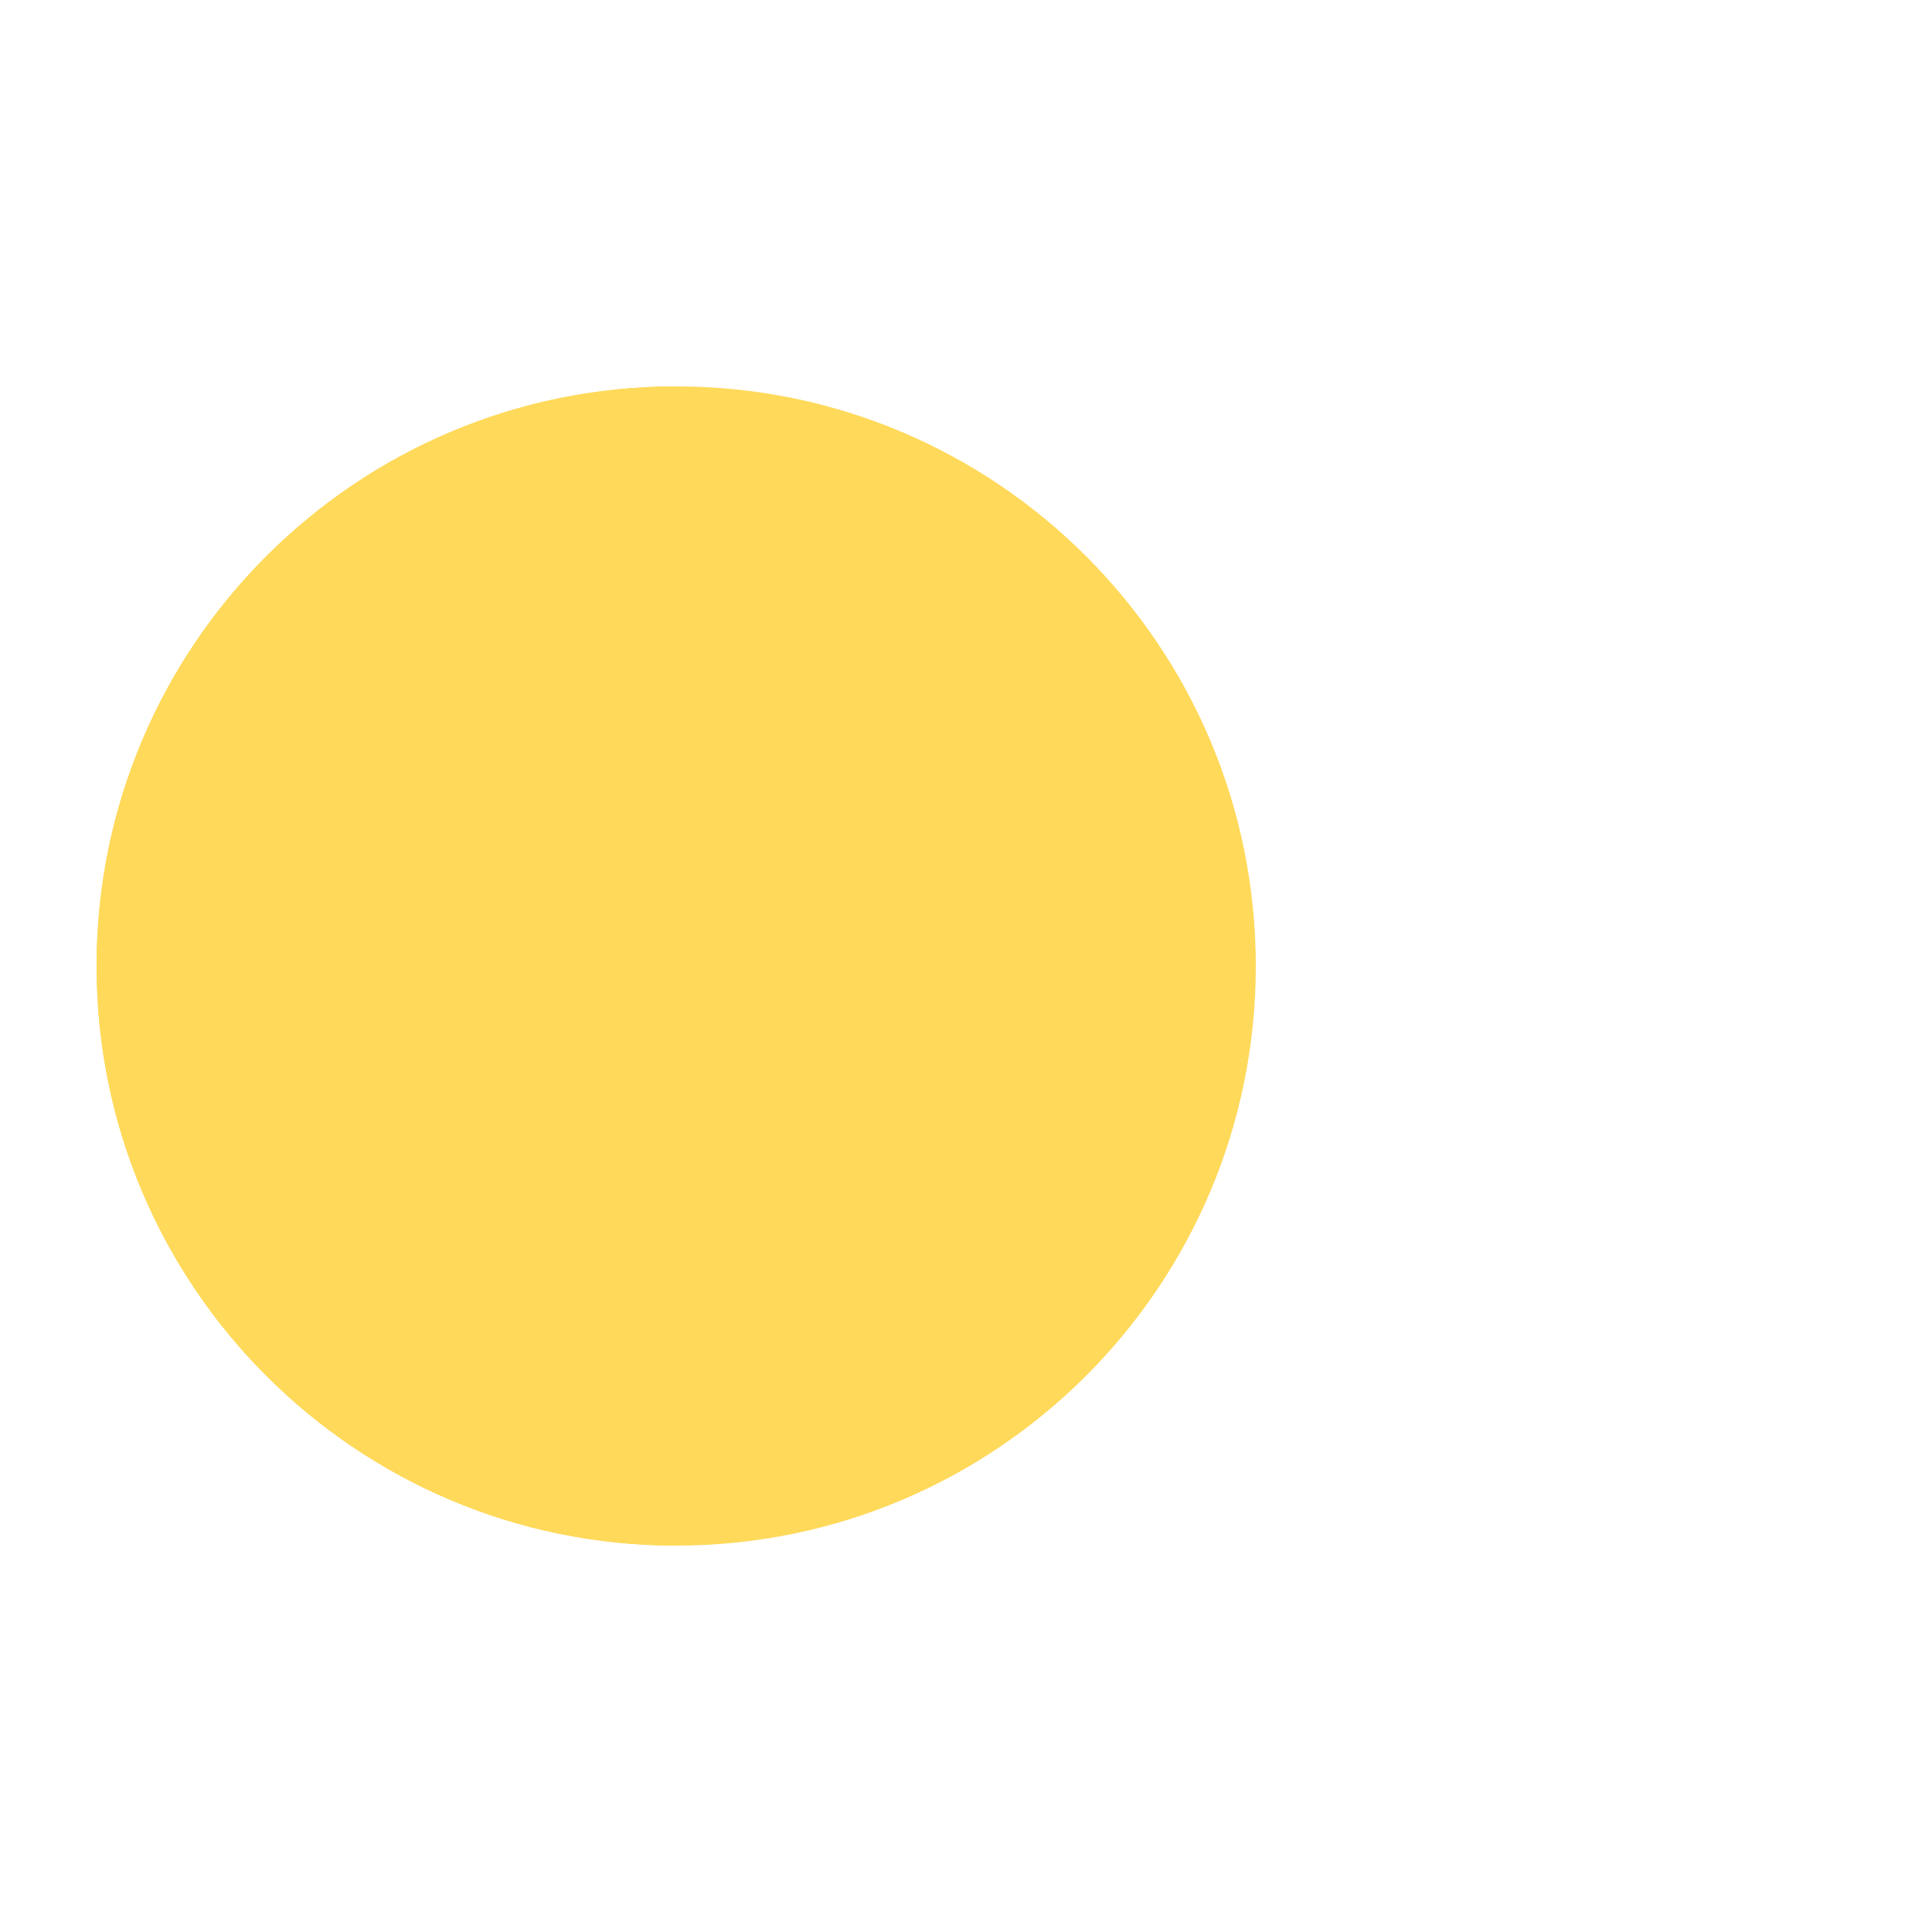
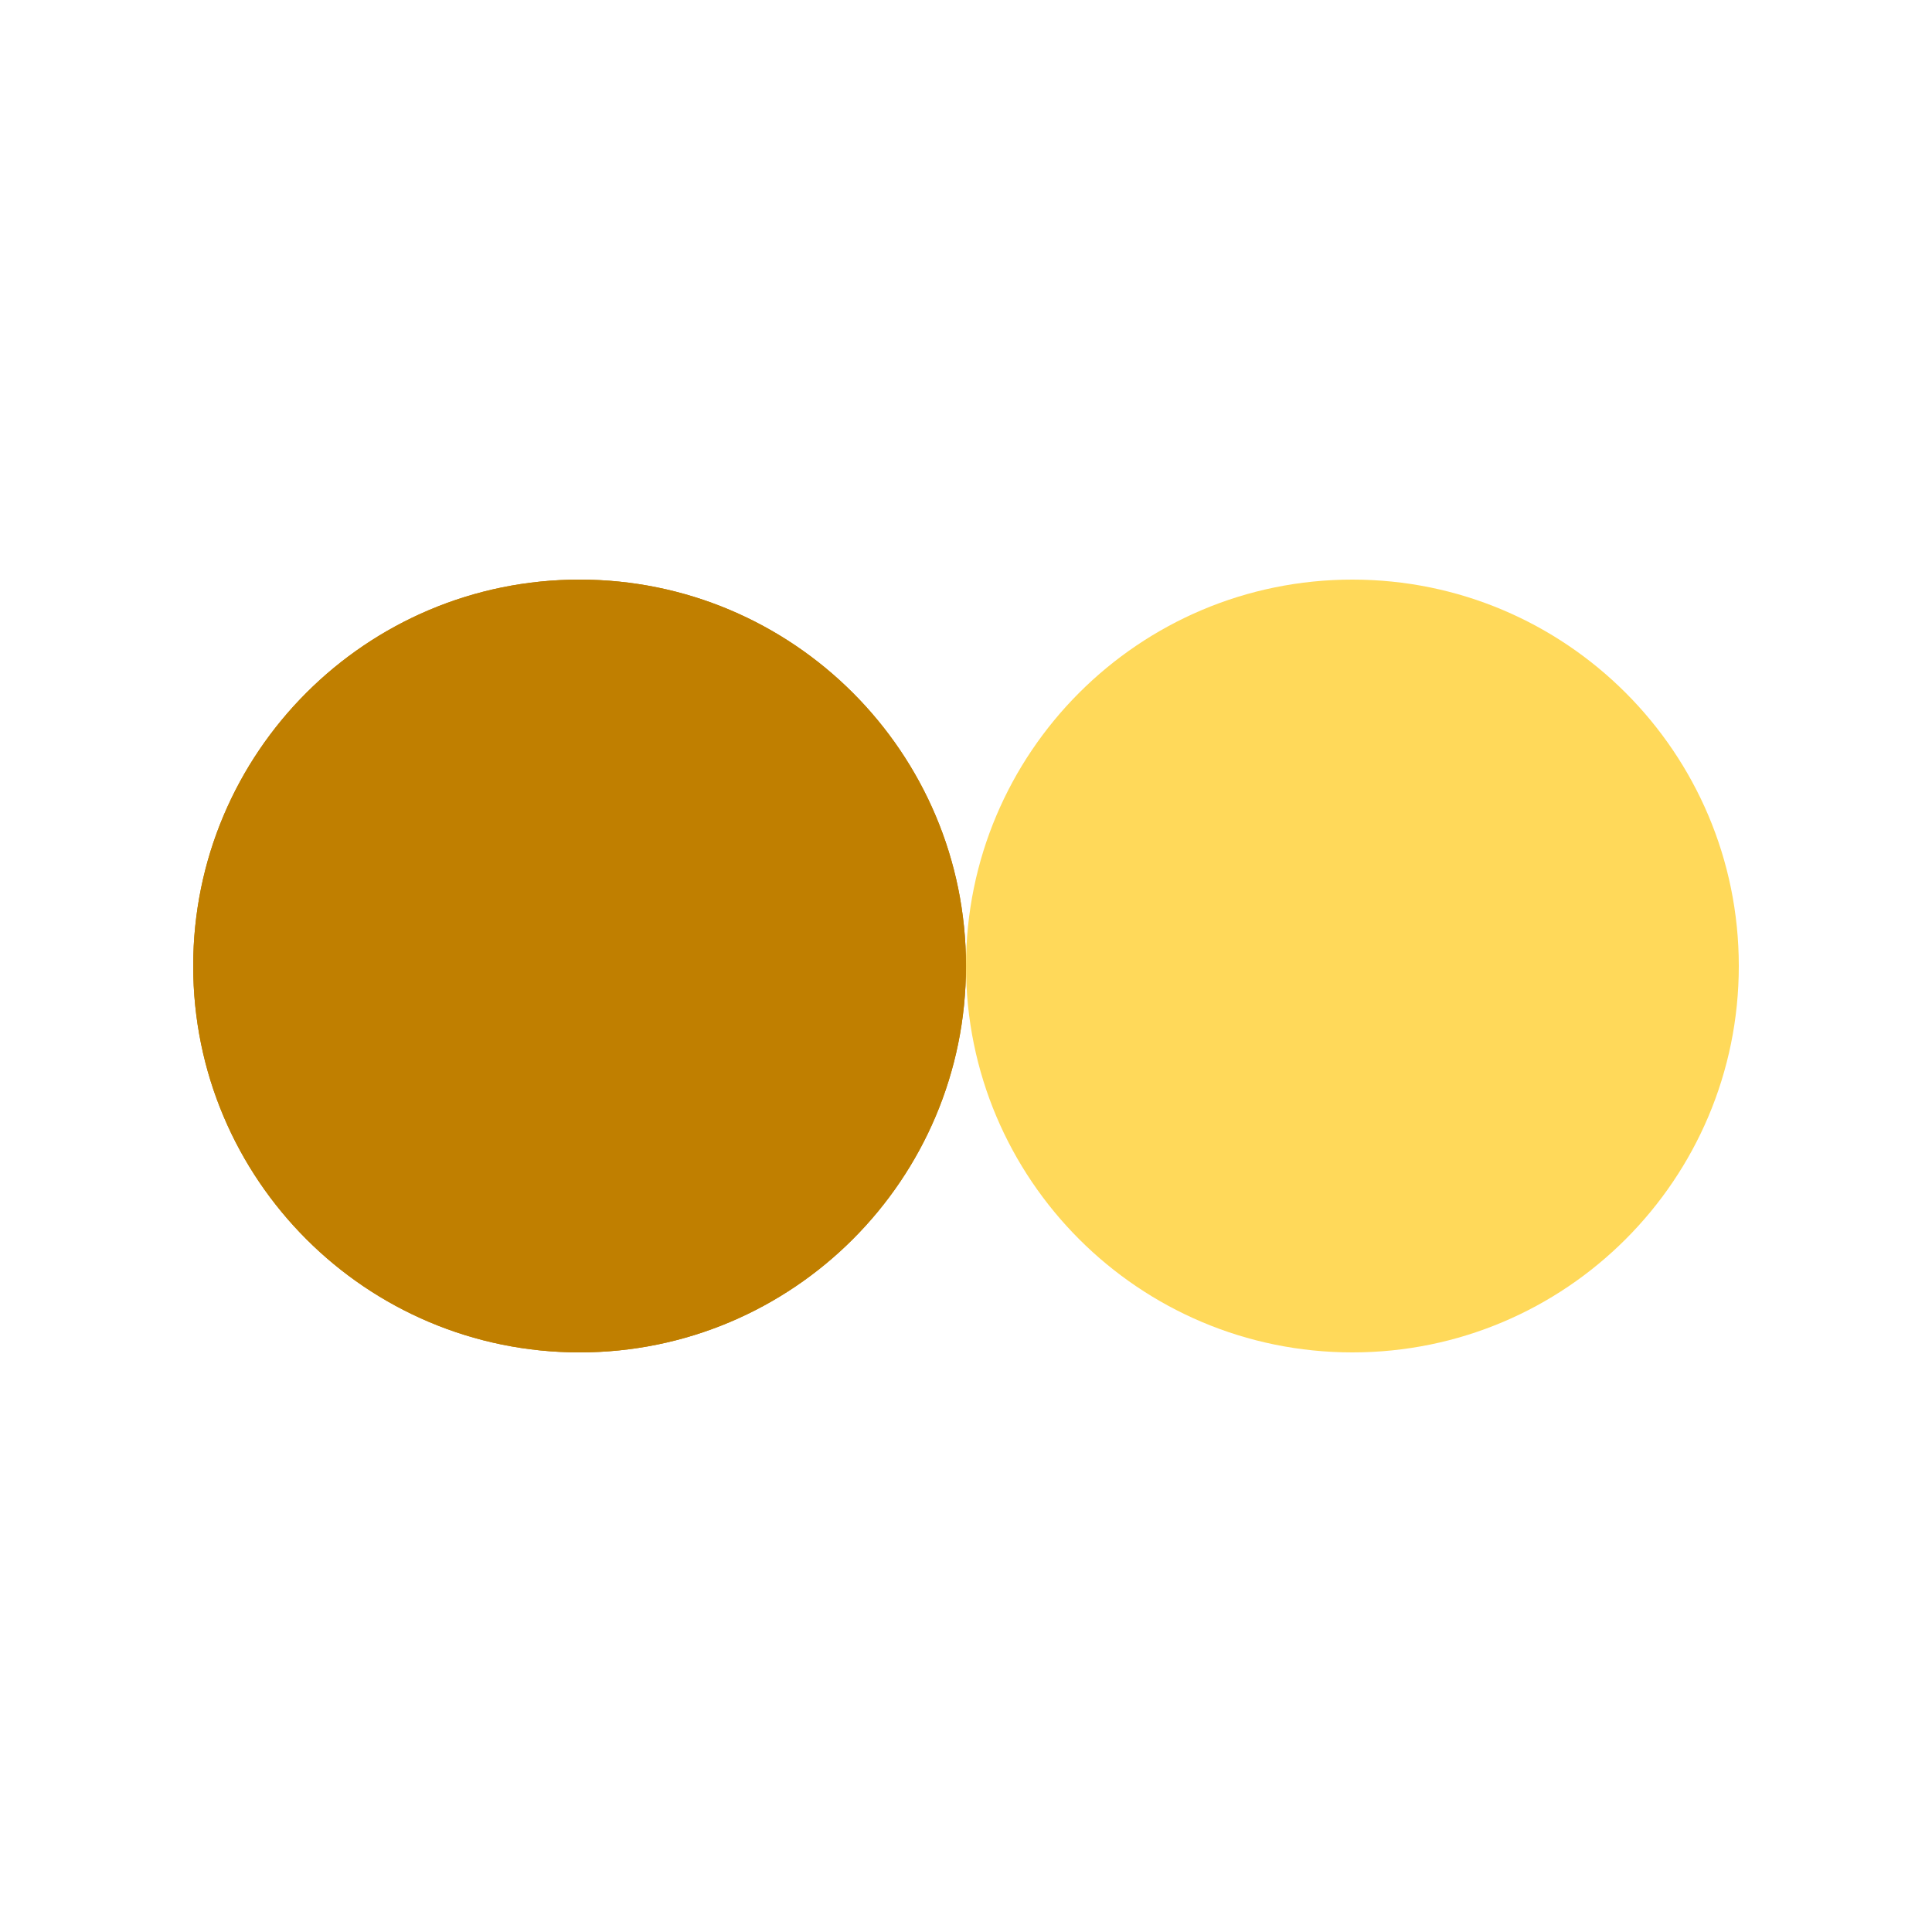
<svg xmlns="http://www.w3.org/2000/svg" style="margin: auto; background: none; display: block; shape-rendering: auto;" width="200px" height="200px" viewBox="0 0 100 100" preserveAspectRatio="xMidYMid">
-   <g>
-     <circle cx="60" cy="50" r="4" fill="#c07f00">
-       <animate attributeName="cx" repeatCount="indefinite" dur="0.971s" values="95;35" keyTimes="0;1" begin="-0.69s" />
-       <animate attributeName="fill-opacity" repeatCount="indefinite" dur="0.971s" values="0;1;1" keyTimes="0;0.2;1" begin="-0.69s" />
-     </circle>
-     <circle cx="60" cy="50" r="4" fill="#c07f00">
-       <animate attributeName="cx" repeatCount="indefinite" dur="0.971s" values="95;35" keyTimes="0;1" begin="-0.34s" />
-       <animate attributeName="fill-opacity" repeatCount="indefinite" dur="0.971s" values="0;1;1" keyTimes="0;0.2;1" begin="-0.34s" />
-     </circle>
-     <circle cx="60" cy="50" r="4" fill="#c07f00">
-       <animate attributeName="cx" repeatCount="indefinite" dur="0.971s" values="95;35" keyTimes="0;1" begin="0s" />
-       <animate attributeName="fill-opacity" repeatCount="indefinite" dur="0.971s" values="0;1;1" keyTimes="0;0.2;1" begin="0s" />
-     </circle>
-   </g>
-   <g transform="translate(-15 0)">
-     <path d="M50 50L20 50A30 30 0 0 0 80 50Z" fill="#ffd95a" transform="rotate(90 50 50)" />
-     <path d="M50 50L20 50A30 30 0 0 0 80 50Z" fill="#ffd95a">
-       <animateTransform attributeName="transform" type="rotate" repeatCount="indefinite" dur="0.971s" values="0 50 50;45 50 50;0 50 50" keyTimes="0;0.5;1" />
-     </path>
-     <path d="M50 50L20 50A30 30 0 0 1 80 50Z" fill="#ffd95a">
-       <animateTransform attributeName="transform" type="rotate" repeatCount="indefinite" dur="0.971s" values="0 50 50;-45 50 50;0 50 50" keyTimes="0;0.5;1" />
-     </path>
-   </g>
+   <circle cx="30" cy="50" fill="#c07f00" r="20">
+     <animate attributeName="cx" repeatCount="indefinite" dur="1s" keyTimes="0;0.5;1" values="30;70;30" begin="-0.5s" />
+   </circle>
+   <circle cx="70" cy="50" fill="#ffd95a" r="20">
+     <animate attributeName="cx" repeatCount="indefinite" dur="1s" keyTimes="0;0.5;1" values="30;70;30" begin="0s" />
+   </circle>
+   <circle cx="30" cy="50" fill="#c07f00" r="20">
+     <animate attributeName="cx" repeatCount="indefinite" dur="1s" keyTimes="0;0.5;1" values="30;70;30" begin="-0.5s" />
+     <animate attributeName="fill-opacity" values="0;0;1;1" calcMode="discrete" keyTimes="0;0.499;0.5;1" dur="1s" repeatCount="indefinite" />
+   </circle>
</svg>
